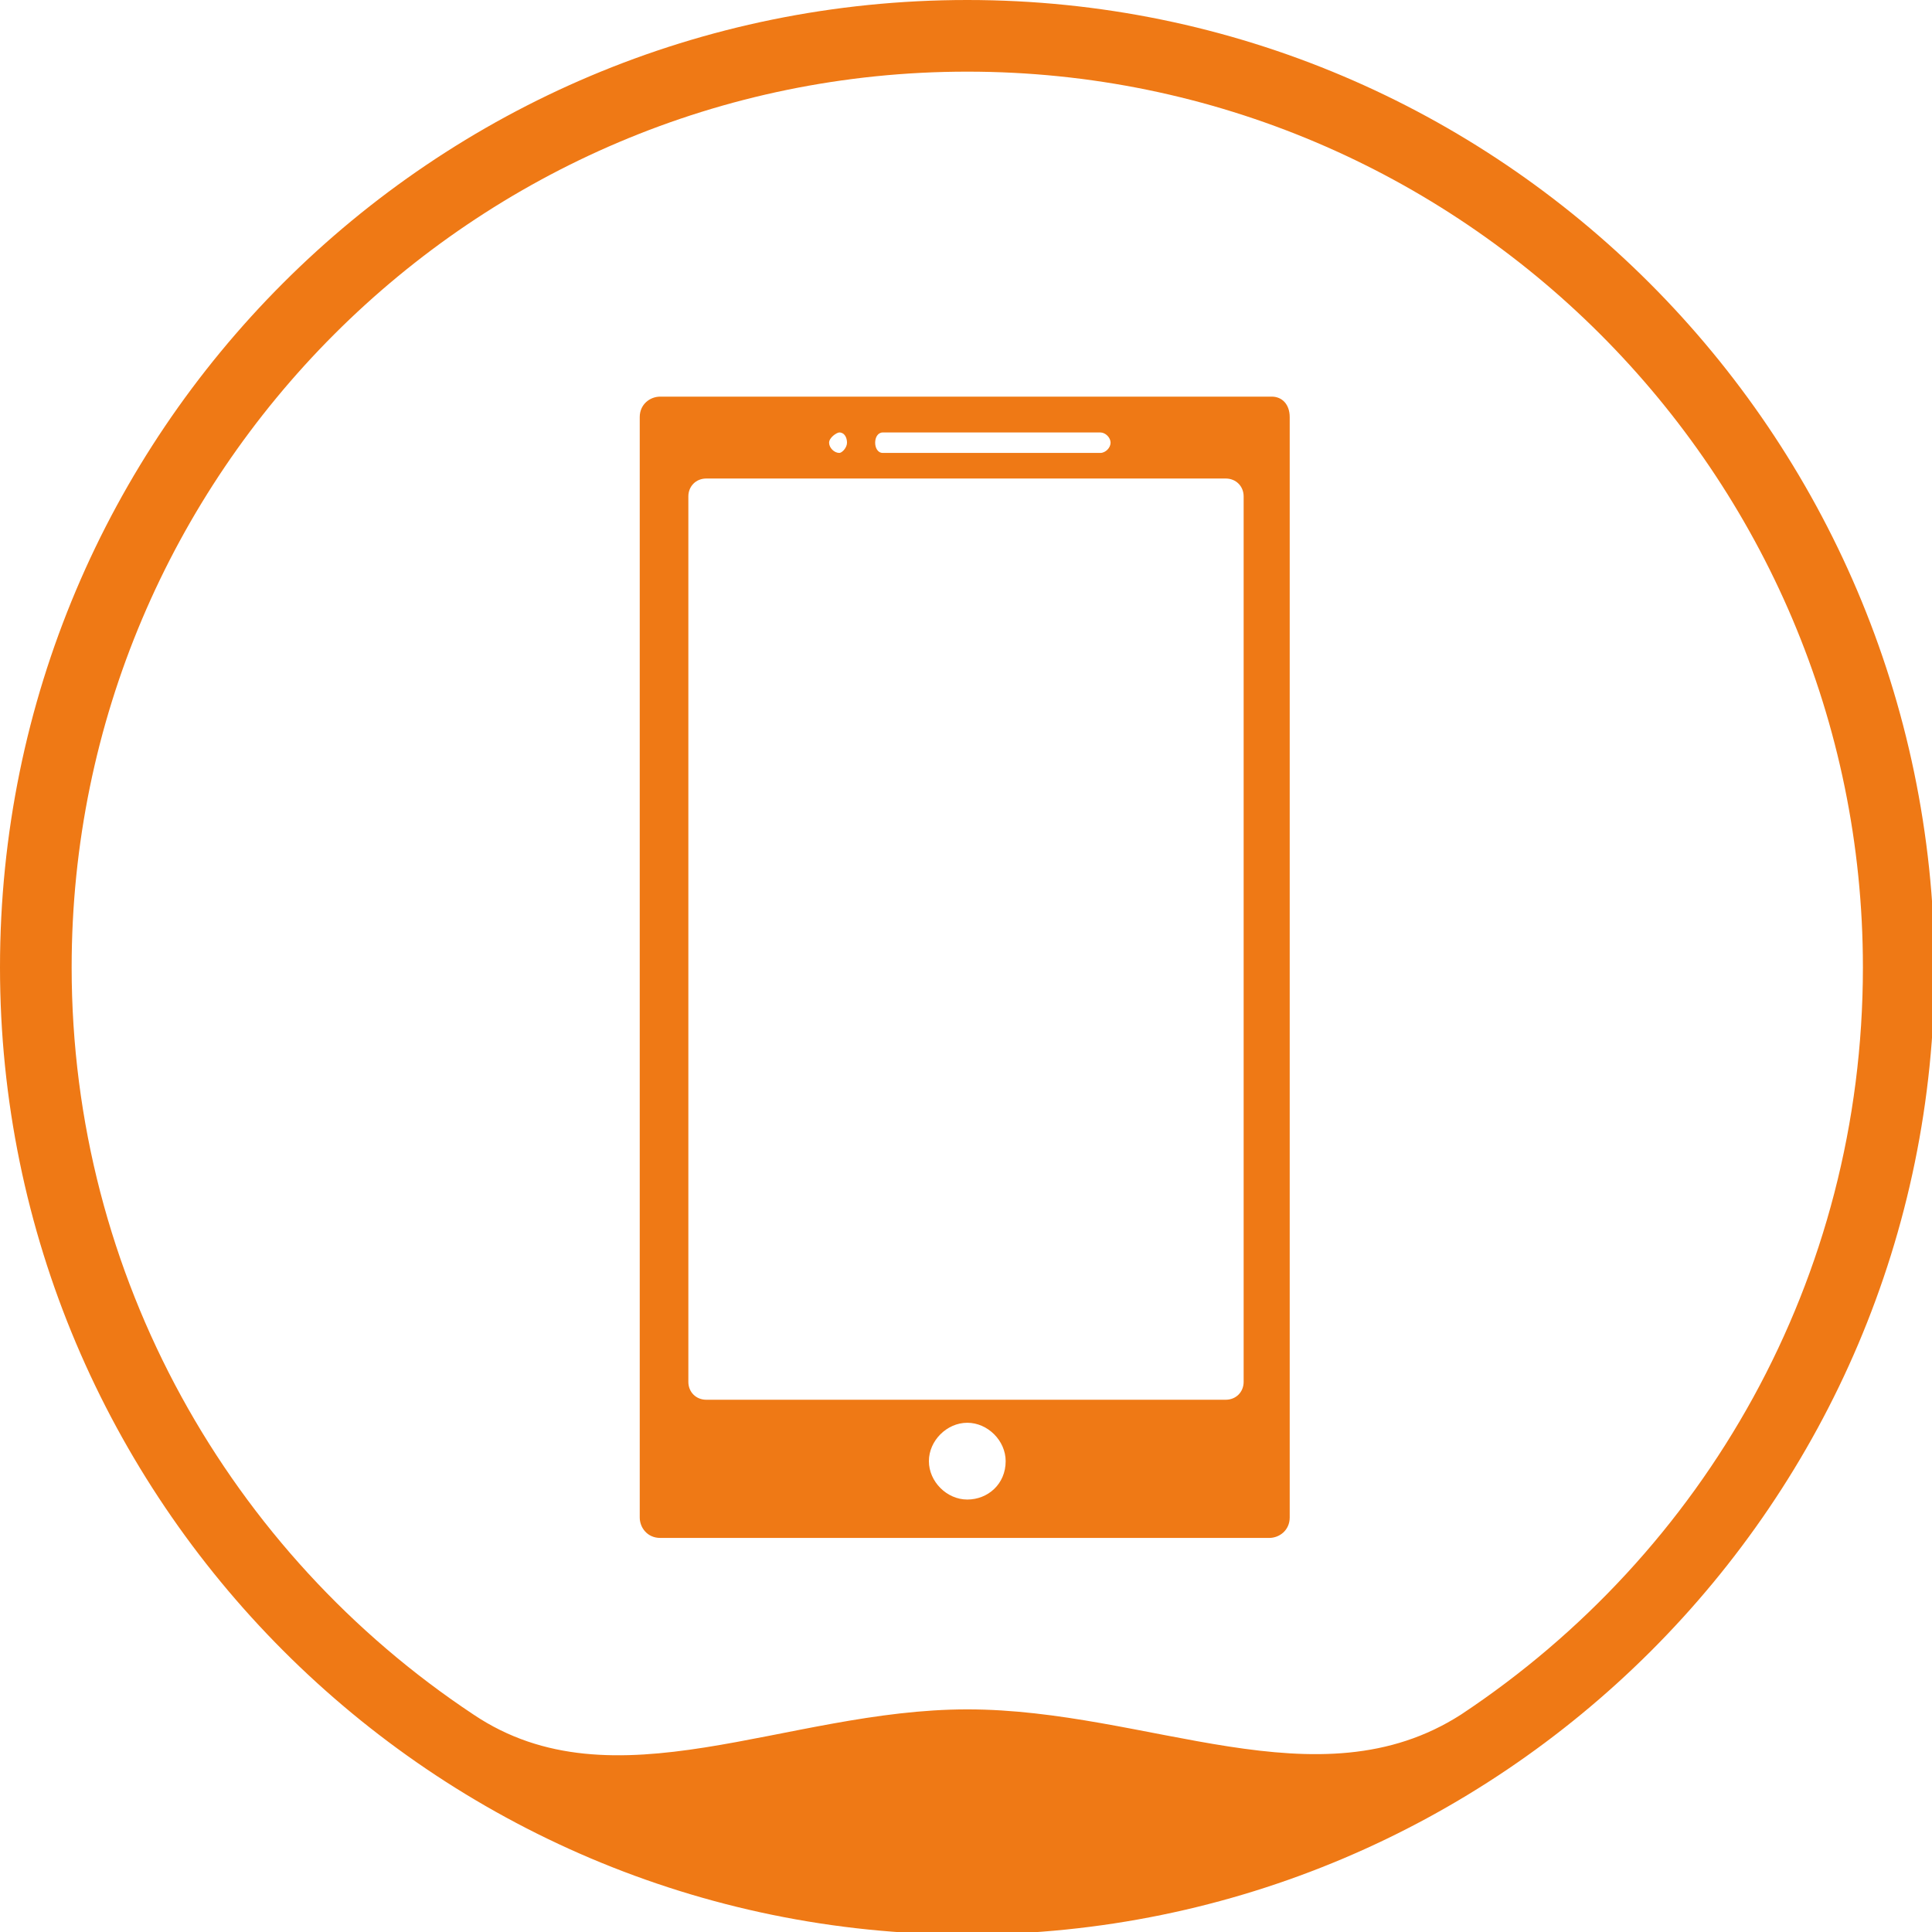
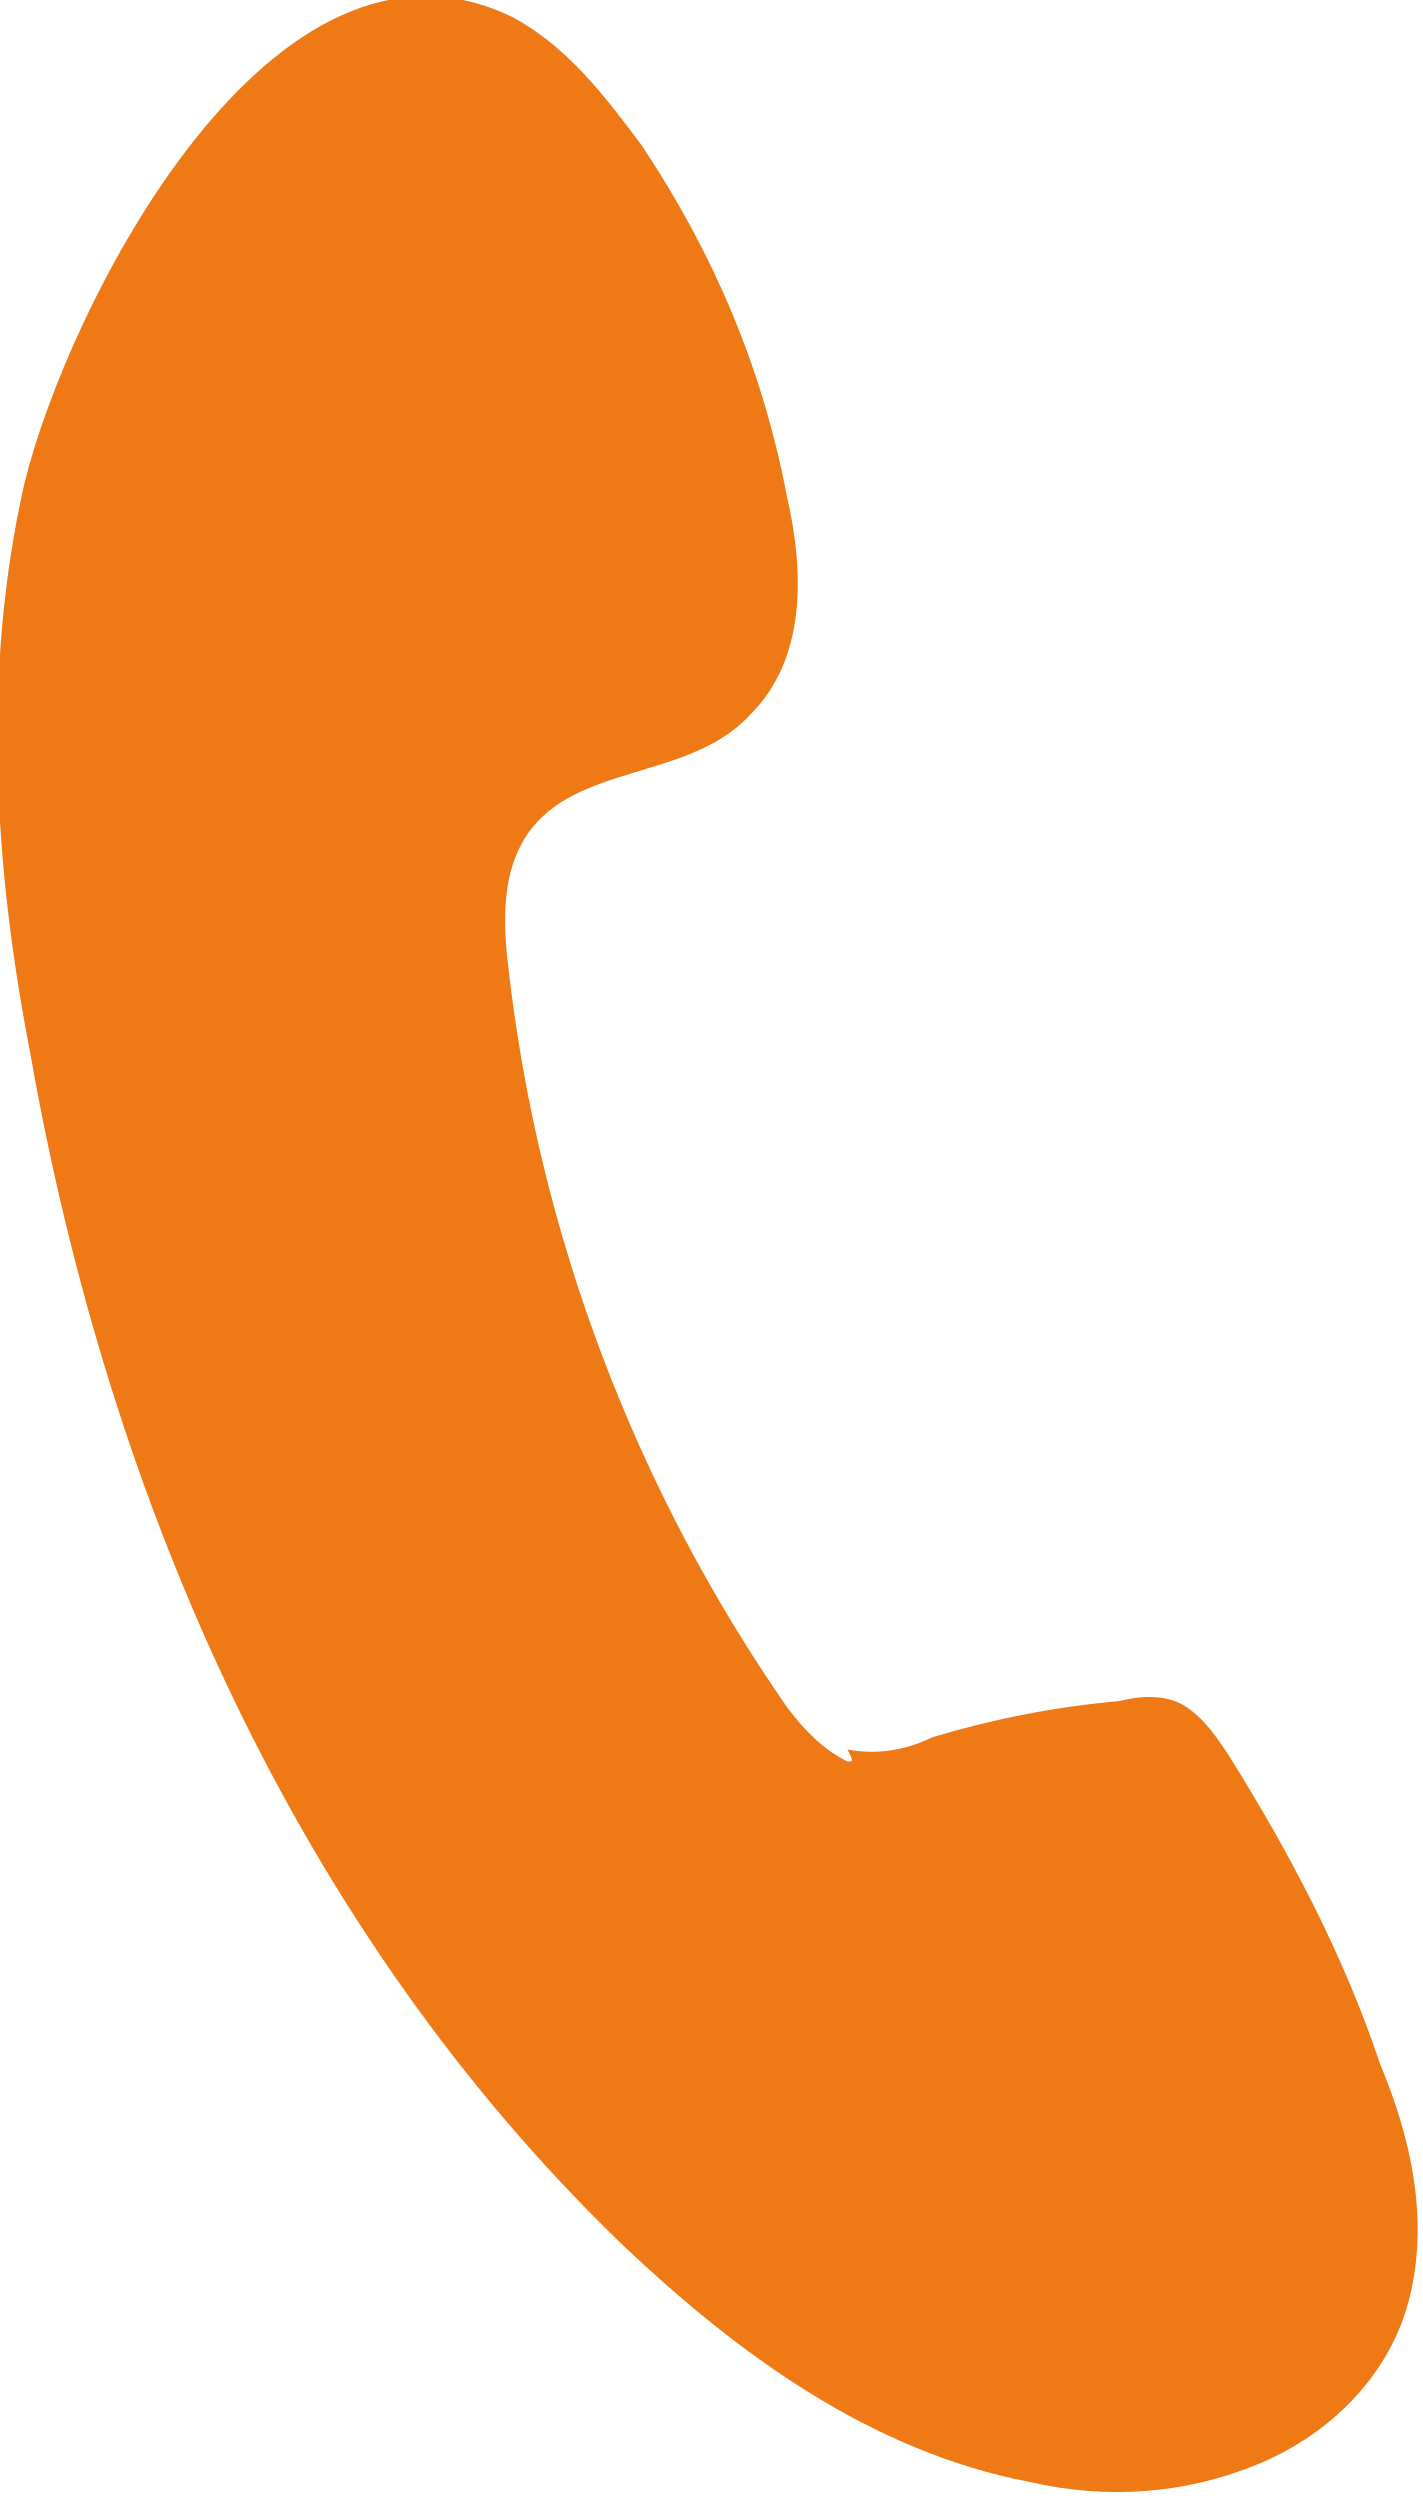
- <svg xmlns="http://www.w3.org/2000/svg" version="1.1" id="Calque_1" x="0px" y="0px" viewBox="0 0 75.5 75.5" style="enable-background:new 0 0 75.5 75.5;" xml:space="preserve">
+ <svg xmlns="http://www.w3.org/2000/svg" version="1.1" id="Calque_1" x="0px" y="0px" viewBox="0 0 23.5 41.3" style="enable-background:new 0 0 23.5 41.3;" xml:space="preserve">
  <style type="text/css">
	.st0{fill:#EF7915;}
</style>
-   <path class="st0" d="M37.8,0C16.9,0,0,16.9,0,37.8c0,20.8,16.9,37.8,37.8,37.8c20.8,0,37.8-16.9,37.8-37.8C75.5,16.9,58.6,0,37.8,0z   M37.8,66.8c-7.1,0-13.8,3.9-19.3,0.2C9,60.7,2.8,49.9,2.8,37.8c0-19.3,15.7-35,35-35s35,15.7,35,35c0,12.2-6.2,22.9-15.7,29.2  C51.5,70.6,44.9,66.8,37.8,66.8z" />
-   <path class="st0" d="M49.7,15.5H25.8c-0.4,0-0.8,0.3-0.8,0.8v43c0,0.4,0.3,0.8,0.8,0.8h23.8c0.4,0,0.8-0.3,0.8-0.8v-43  C50.4,15.8,50.1,15.5,49.7,15.5z M34.5,16.9H43c0.2,0,0.4,0.2,0.4,0.4s-0.2,0.4-0.4,0.4h-8.5c-0.2,0-0.3-0.2-0.3-0.4  S34.3,16.9,34.5,16.9z M32.8,16.9c0.2,0,0.3,0.2,0.3,0.4s-0.2,0.4-0.3,0.4c-0.2,0-0.4-0.2-0.4-0.4S32.7,16.9,32.8,16.9z M37.8,58.6  c-0.8,0-1.5-0.7-1.5-1.5c0-0.8,0.7-1.5,1.5-1.5c0.8,0,1.5,0.7,1.5,1.5C39.3,58,38.6,58.6,37.8,58.6z M48.6,54c0,0.4-0.3,0.7-0.7,0.7  H27.6c-0.4,0-0.7-0.3-0.7-0.7V19.4c0-0.4,0.3-0.7,0.7-0.7h20.3c0.4,0,0.7,0.3,0.7,0.7V54z" />
+   <g>
+     <g>
+       <path class="st0" d="M14,29.1c-0.4-0.2-0.7-0.5-1-0.9c-2.5-3.6-4.1-7.8-4.6-12.2c-0.1-0.8-0.1-1.6,0.3-2.2c0.8-1.2,2.7-0.9,3.7-2    c0.9-0.9,0.9-2.3,0.6-3.6c-0.4-2.1-1.2-4-2.4-5.8c-0.6-0.8-1.2-1.6-2.1-2.1C4.5-1.7,1.1,5.1,0.4,8c-0.7,3.1-0.5,6.3,0.1,9.4    c1.3,7.4,4.4,14.5,9.8,19.7c1.9,1.8,4.1,3.4,6.7,3.9c1.3,0.3,2.6,0.2,3.8-0.3c1.2-0.5,2.2-1.5,2.5-2.8c0.3-1.3,0-2.6-0.5-3.8    c-0.6-1.8-1.5-3.5-2.5-5.1c-0.2-0.3-0.4-0.6-0.7-0.8c-0.3-0.2-0.7-0.2-1.1-0.1c-1.1,0.1-2.1,0.3-3.1,0.6c-0.4,0.2-0.9,0.3-1.4,0.2    C14.1,29.1,14.1,29.1,14,29.1z" />
+     </g>
+   </g>
</svg>
